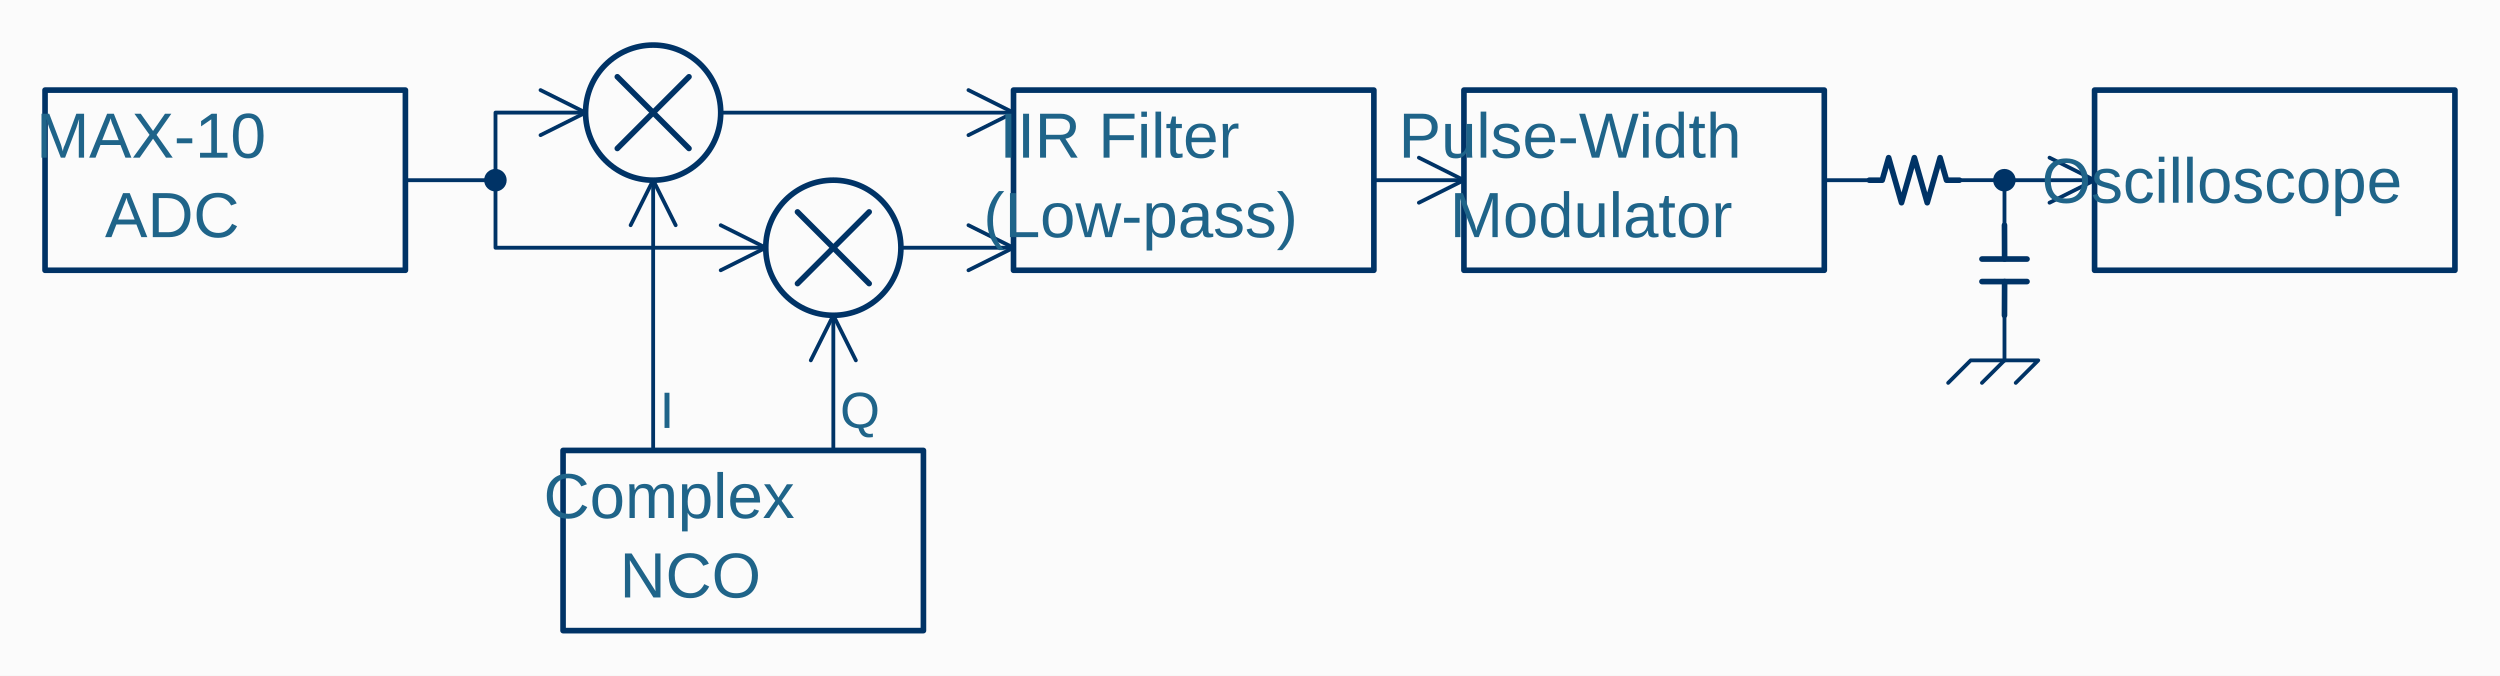
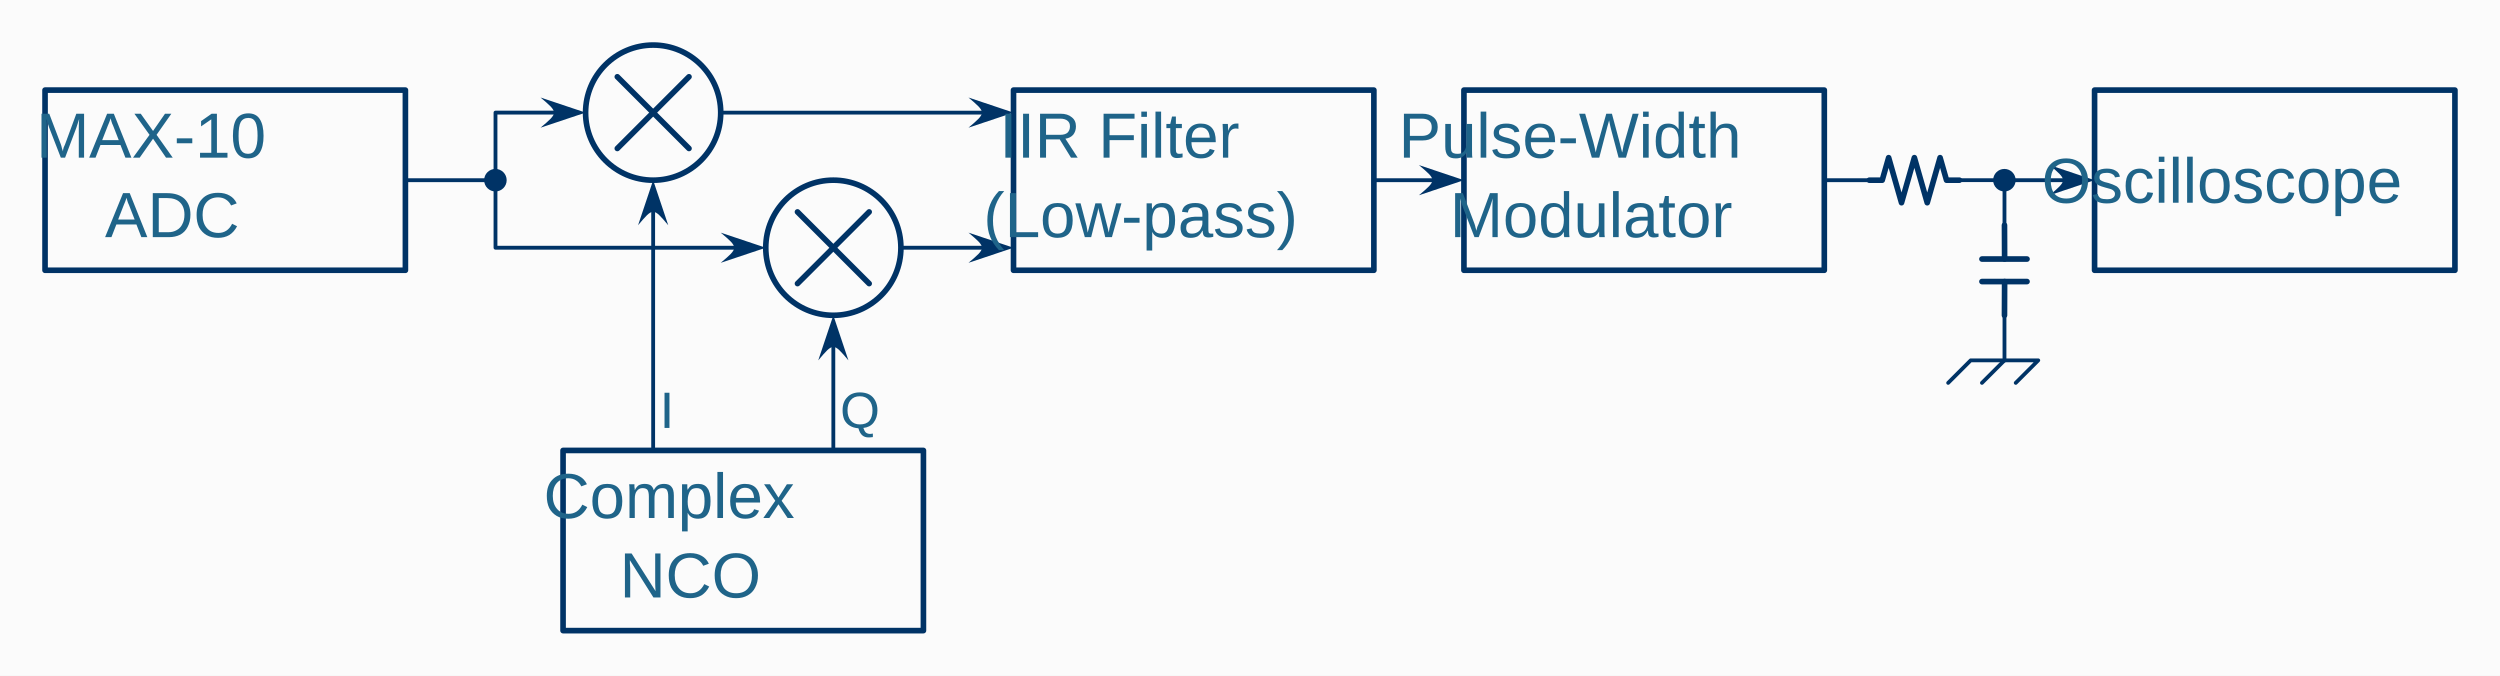
<svg xmlns="http://www.w3.org/2000/svg" width="111mm" height="30mm" id="svg2" version="1.1" viewBox="0 0 111 30">
  <defs id="defs4">
    </defs>
  <g id="layer5" transform="translate(-164.4234,-612.7559)">
    <rect style="fill:#ffffff;fill-opacity:0.75;stroke-width:0.265" id="rect1" width="110.999" height="30" x="164.423" y="612.756" />
  </g>
  <g id="layer1" transform="translate(-65.5421,74.32443)">
    <rect y="-70.324" x="110.542" height="8" width="16" id="rect4081-1" style="opacity:1;fill:none;stroke:#003366;stroke-width:0.25;stroke-linecap:round;stroke-linejoin:round;stroke-miterlimit:4;stroke-dasharray:none;stroke-dashoffset:0;stroke-opacity:1" />
    <rect style="fill:none;stroke:#003366;stroke-width:0.25;stroke-linecap:round;stroke-linejoin:round;stroke-miterlimit:4;stroke-dasharray:none;stroke-dashoffset:0;stroke-opacity:1" id="rect3887-9-2" width="16" height="8" x="67.542" y="-70.324" />
    <rect y="-70.324" x="130.541" height="8" width="16" id="rect4081-1-2-9-4" style="fill:none;stroke:#003366;stroke-width:0.25;stroke-linecap:round;stroke-linejoin:round;stroke-miterlimit:4;stroke-dasharray:none;stroke-dashoffset:0;stroke-opacity:1" />
    <path id="path4498" d="m 146.541,-66.324 h 2" style="fill:none;stroke:#003366;stroke-width:0.17;stroke-linecap:round;stroke-linejoin:round;stroke-miterlimit:4;stroke-dasharray:none;stroke-dashoffset:0;stroke-opacity:1" />
    <path style="fill:none;stroke:#003366;stroke-width:0.17;stroke-linecap:round;stroke-linejoin:round;stroke-miterlimit:4;stroke-dasharray:none;stroke-dashoffset:0;stroke-opacity:1" d="m 154.541,-64.325 v -2 l -2,-10e-7" id="path4506" />
    <path style="fill:none;stroke:#003366;stroke-width:0.17;stroke-linecap:round;stroke-linejoin:round;stroke-miterlimit:4;stroke-dasharray:none;stroke-dashoffset:0;stroke-opacity:1" d="m 152.041,-57.325 1,-1 h 3 l -1,1" id="path4508" />
    <path style="fill:none;stroke:#003366;stroke-width:0.17;stroke-linecap:round;stroke-linejoin:round;stroke-miterlimit:4;stroke-dasharray:none;stroke-dashoffset:0;stroke-opacity:1" d="m 154.541,-58.325 -1,1" id="path4510" />
    <path style="fill:none;stroke:#003366;stroke-width:0.17;stroke-linecap:round;stroke-linejoin:round;stroke-miterlimit:4;stroke-dasharray:none;stroke-dashoffset:0;stroke-opacity:1" d="m 154.541,-58.325 v -2" id="path4512" />
    <path style="fill:none;stroke:#003366;stroke-width:0.25;stroke-linecap:round;stroke-linejoin:round;stroke-miterlimit:4;stroke-dasharray:none;stroke-dashoffset:0;stroke-opacity:1" d="m 148.541,-66.324 h 0.571 l 0.286,-1 0.571,2 0.571,-2 0.571,2 0.571,-2 0.286,1 h 0.571" id="path4504" />
    <path style="fill:none;stroke:#003366;stroke-width:0.25;stroke-linecap:round;stroke-linejoin:round;stroke-miterlimit:4;stroke-dasharray:none;stroke-dashoffset:0;stroke-opacity:1" d="m 154.541,-64.325 0.006,1.501" id="path4532" />
    <path style="fill:none;stroke:#003366;stroke-width:0.25;stroke-linecap:round;stroke-linejoin:round;stroke-miterlimit:4;stroke-dasharray:none;stroke-dashoffset:0;stroke-opacity:1" d="m 154.547,-61.823 -0.006,1.499" id="path4534" />
    <path style="fill:none;stroke:#003366;stroke-width:0.25;stroke-linecap:round;stroke-linejoin:round;stroke-miterlimit:4;stroke-dasharray:none;stroke-dashoffset:0;stroke-opacity:1" d="M 155.541,-61.823 H 153.541" id="path4536" />
    <path style="fill:none;stroke:#003366;stroke-width:0.25;stroke-linecap:round;stroke-linejoin:round;stroke-miterlimit:4;stroke-dasharray:none;stroke-dashoffset:0;stroke-opacity:1" d="M 155.541,-62.823 H 153.541" id="path4538" />
-     <path style="fill:none;stroke:#003366;stroke-width:0.17;stroke-linecap:round;stroke-linejoin:round;stroke-miterlimit:4;stroke-dasharray:none;stroke-dashoffset:0;stroke-opacity:1" d="m 154.541,-66.324 h 4" id="path4540" />
-     <path style="fill:none;stroke:#003366;stroke-width:0.17;stroke-linecap:round;stroke-linejoin:round;stroke-miterlimit:4;stroke-dasharray:none;stroke-dashoffset:0;stroke-opacity:1" d="m 156.541,-67.324 2,1 -2,1" id="path4542" />
+     <path style="fill:none;stroke:#003366;stroke-width:0.17;stroke-linecap:round;stroke-linejoin:round;stroke-miterlimit:4;stroke-dasharray:none;stroke-dashoffset:0;stroke-opacity:1" d="m 154.541,-66.324 h 3.001" id="path4540" />
    <circle style="fill:#003366;fill-opacity:1;stroke:none;stroke-width:0.34;stroke-miterlimit:4;stroke-dasharray:none;stroke-opacity:1" id="path4105-3" cx="154.537" cy="-66.324" r="0.5" />
    <rect y="-70.324" x="158.541" height="8" width="16" id="rect4081-1-2-9-4-1" style="fill:none;stroke:#003366;stroke-width:0.25;stroke-linecap:round;stroke-linejoin:round;stroke-miterlimit:4;stroke-dasharray:none;stroke-dashoffset:0;stroke-opacity:1" />
-     <path style="opacity:1;fill:none;stroke:#003366;stroke-width:0.17;stroke-linecap:round;stroke-linejoin:round;stroke-miterlimit:4;stroke-dasharray:none;stroke-dashoffset:0;stroke-opacity:1" d="m 126.541,-66.324 4,2e-6" id="path4638" />
-     <path style="opacity:1;fill:none;stroke:#003366;stroke-width:0.17;stroke-linecap:round;stroke-linejoin:round;stroke-miterlimit:4;stroke-dasharray:none;stroke-dashoffset:0;stroke-opacity:1" d="m 128.541,-67.324 2,1 -2,1" id="path4640" />
+     <path style="opacity:1;fill:none;stroke:#003366;stroke-width:0.17;stroke-linecap:round;stroke-linejoin:round;stroke-miterlimit:4;stroke-dasharray:none;stroke-dashoffset:0;stroke-opacity:1" d="m 126.541,-66.324 3.001,2e-6" id="path4638" />
    <path style="opacity:1;fill:none;stroke:#003366;stroke-width:0.17;stroke-linecap:round;stroke-linejoin:round;stroke-miterlimit:4;stroke-dasharray:none;stroke-dashoffset:0;stroke-opacity:1" d="m 83.542,-66.324 h 4" id="path4626" />
    <circle r="3" cy="-94.542" cx="-69.324" transform="rotate(90)" id="path4061" style="opacity:1;fill:none;stroke:#003366;stroke-width:0.25;stroke-linecap:round;stroke-linejoin:round;stroke-miterlimit:4;stroke-dasharray:none;stroke-dashoffset:0;stroke-opacity:1" />
    <path id="path4063" d="m 96.133,-70.915 -3.182,3.182" style="opacity:1;fill:none;stroke:#003366;stroke-width:0.25;stroke-linecap:round;stroke-linejoin:round;stroke-miterlimit:4;stroke-dasharray:none;stroke-dashoffset:0;stroke-opacity:1" />
    <path id="path4065" d="m 92.951,-70.915 3.182,3.182" style="opacity:1;fill:none;stroke:#003366;stroke-width:0.25;stroke-linecap:round;stroke-linejoin:round;stroke-miterlimit:4;stroke-dasharray:none;stroke-dashoffset:0;stroke-opacity:1" />
    <circle r="3" cy="-102.542" cx="-63.325" style="opacity:1;fill:none;stroke:#003366;stroke-width:0.25;stroke-linecap:round;stroke-linejoin:round;stroke-miterlimit:4;stroke-dasharray:none;stroke-dashoffset:0;stroke-opacity:1" id="path4075" transform="rotate(90)" />
    <path style="opacity:1;fill:none;stroke:#003366;stroke-width:0.25;stroke-linecap:round;stroke-linejoin:round;stroke-miterlimit:4;stroke-dasharray:none;stroke-dashoffset:0;stroke-opacity:1" d="m 104.133,-64.915 -3.182,3.182" id="path4077" />
    <path style="opacity:1;fill:none;stroke:#003366;stroke-width:0.25;stroke-linecap:round;stroke-linejoin:round;stroke-miterlimit:4;stroke-dasharray:none;stroke-dashoffset:0;stroke-opacity:1" d="m 100.951,-64.915 3.182,3.182" id="path4079" />
    <rect style="opacity:1;fill:none;stroke:#003366;stroke-width:0.25;stroke-linecap:round;stroke-linejoin:round;stroke-miterlimit:4;stroke-dasharray:none;stroke-dashoffset:0;stroke-opacity:1" id="rect4081" width="16" height="8" x="90.542" y="-54.325" />
-     <path id="path4089" d="m 94.542,-66.324 v 12" style="opacity:1;fill:none;stroke:#003366;stroke-width:0.17;stroke-linecap:round;stroke-linejoin:round;stroke-miterlimit:4;stroke-dasharray:none;stroke-dashoffset:0;stroke-opacity:1" />
-     <path id="path4091" d="m 93.542,-64.325 1,-2 1,2" style="opacity:1;fill:none;stroke:#003366;stroke-width:0.17;stroke-linecap:round;stroke-linejoin:round;stroke-miterlimit:4;stroke-dasharray:none;stroke-dashoffset:0;stroke-opacity:1" />
-     <path id="path4093" d="m 102.542,-60.325 v 6" style="opacity:1;fill:none;stroke:#003366;stroke-width:0.17;stroke-linecap:round;stroke-linejoin:round;stroke-miterlimit:4;stroke-dasharray:none;stroke-dashoffset:0;stroke-opacity:1" />
-     <path id="path4095" d="m 101.542,-58.325 1,-2 1,2" style="opacity:1;fill:none;stroke:#003366;stroke-width:0.17;stroke-linecap:round;stroke-linejoin:round;stroke-miterlimit:4;stroke-dasharray:none;stroke-dashoffset:0;stroke-opacity:1" />
-     <path id="path4099" d="m 89.542,-70.324 2,1 -2,1" style="opacity:1;fill:none;stroke:#003366;stroke-width:0.17;stroke-linecap:round;stroke-linejoin:round;stroke-miterlimit:4;stroke-dasharray:none;stroke-dashoffset:0;stroke-opacity:1" />
-     <path id="path4101" d="m 99.542,-63.325 h -12 v -6 h 4" style="opacity:1;fill:none;stroke:#003366;stroke-width:0.17;stroke-linecap:round;stroke-linejoin:round;stroke-miterlimit:4;stroke-dasharray:none;stroke-dashoffset:0;stroke-opacity:1" />
-     <path id="path4103" d="m 97.542,-64.325 2,1 -2,1" style="opacity:1;fill:none;stroke:#003366;stroke-width:0.17;stroke-linecap:round;stroke-linejoin:round;stroke-miterlimit:4;stroke-dasharray:none;stroke-dashoffset:0;stroke-opacity:1" />
+     <path id="path4089" d="m 94.542,-65.324 0,11" style="opacity:1;fill:none;stroke:#003366;stroke-width:0.17;stroke-linecap:round;stroke-linejoin:round;stroke-miterlimit:4;stroke-dasharray:none;stroke-dashoffset:0;stroke-opacity:1" />
+     <path id="path4093" d="m 102.542,-59.324 0,5" style="opacity:1;fill:none;stroke:#003366;stroke-width:0.17;stroke-linecap:round;stroke-linejoin:round;stroke-miterlimit:4;stroke-dasharray:none;stroke-dashoffset:0;stroke-opacity:1" />
+     <path id="path4101" d="M 98.543,-63.325 H 87.542 v -6 h 3.001" style="opacity:1;fill:none;stroke:#003366;stroke-width:0.17;stroke-linecap:round;stroke-linejoin:round;stroke-miterlimit:4;stroke-dasharray:none;stroke-dashoffset:0;stroke-opacity:1" />
    <circle r="0.5" cy="-66.324" cx="87.538" id="path4105" style="opacity:1;fill:#003366;fill-opacity:1;stroke:none;stroke-width:0.34;stroke-miterlimit:4;stroke-dasharray:none;stroke-opacity:1" />
-     <path id="path4182" d="M 97.542,-69.324 H 110.542" style="opacity:1;fill:none;stroke:#003366;stroke-width:0.17;stroke-linecap:round;stroke-linejoin:round;stroke-miterlimit:4;stroke-dasharray:none;stroke-opacity:1" />
-     <path id="path4184" d="m 108.542,-70.324 2,1 -2,1" style="opacity:1;fill:none;stroke:#003366;stroke-width:0.17;stroke-linecap:round;stroke-linejoin:round;stroke-miterlimit:4;stroke-dasharray:none;stroke-opacity:1" />
-     <path id="path4186" d="m 105.542,-63.325 h 5" style="opacity:1;fill:none;stroke:#003366;stroke-width:0.17;stroke-linecap:round;stroke-linejoin:round;stroke-miterlimit:4;stroke-dasharray:none;stroke-dashoffset:0;stroke-opacity:1" />
-     <path id="path4188" d="m 108.542,-64.325 2,1 -2,1" style="opacity:1;fill:none;stroke:#003366;stroke-width:0.17;stroke-linecap:round;stroke-linejoin:round;stroke-miterlimit:4;stroke-dasharray:none;stroke-dashoffset:0;stroke-opacity:1" />
+     <path id="path4182" d="M 97.542,-69.324 H 109.543" style="opacity:1;fill:none;stroke:#003366;stroke-width:0.17;stroke-linecap:round;stroke-linejoin:round;stroke-miterlimit:4;stroke-dasharray:none;stroke-opacity:1" />
+     <path id="path4186" d="m 105.542,-63.325 h 4.001" style="opacity:1;fill:none;stroke:#003366;stroke-width:0.17;stroke-linecap:round;stroke-linejoin:round;stroke-miterlimit:4;stroke-dasharray:none;stroke-dashoffset:0;stroke-opacity:1" />
    <text xml:space="preserve" style="font-style:normal;font-variant:normal;font-weight:normal;font-stretch:normal;font-size:3.387px;line-height:0%;font-family:Arial;-inkscape-font-specification:Arial;text-align:start;letter-spacing:0px;word-spacing:0px;text-anchor:start;opacity:1;fill:#1f6489;fill-opacity:1;stroke:none;stroke-width:0.282" x="94.843" y="-55.325" id="text4142-5">
      <tspan style="font-size:2.258px;line-height:1.25;stroke-width:0.282" id="tspan4146-7" x="94.843" y="-55.325">I</tspan>
    </text>
    <text id="text4178" y="-55.325" x="102.843" style="font-style:normal;font-variant:normal;font-weight:normal;font-stretch:normal;font-size:3.387px;line-height:0%;font-family:Arial;-inkscape-font-specification:Arial;text-align:start;letter-spacing:0px;word-spacing:0px;text-anchor:start;opacity:1;fill:#1f6489;fill-opacity:1;stroke:none;stroke-width:0.282" xml:space="preserve">
      <tspan style="font-size:2.258px;line-height:1.25;stroke-width:0.282" y="-55.325" x="102.843" id="tspan4180">Q</tspan>
    </text>
    <text xml:space="preserve" style="font-style:normal;font-variant:normal;font-weight:normal;font-stretch:normal;font-size:3.387px;line-height:0%;font-family:Arial;-inkscape-font-specification:Arial;text-align:center;letter-spacing:0px;word-spacing:0px;text-anchor:middle;opacity:1;fill:#1f6489;fill-opacity:1;stroke:none;stroke-width:0.282" x="98.542" y="-51.325" id="text4083">
      <tspan style="font-size:2.822px;line-height:1.25;stroke-width:0.282" x="98.542" y="-51.325" id="tspan4085">Complex</tspan>
      <tspan style="font-size:2.822px;line-height:1.25;stroke-width:0.282" x="98.542" y="-47.797" id="tspan4087">NCO</tspan>
    </text>
    <g transform="translate(-216.2664,-984.4957)" id="layer3-9-0" />
+     <path style="fill:#003366;fill-opacity:1;stroke:none;stroke-width:0.17;stroke-linecap:round;stroke-linejoin:round;stroke-miterlimit:4;stroke-dasharray:none;stroke-dashoffset:0;stroke-opacity:1" d="m 89.542,-69.995 2,0.67 -2,0.67 c 0.795,-0.67 0.795,-0.67 0,-1.34 z" id="path6-6-8-8" />
+     <path style="fill:#003366;fill-opacity:1;stroke:none;stroke-width:0.17;stroke-linecap:round;stroke-linejoin:round;stroke-miterlimit:4;stroke-dasharray:none;stroke-dashoffset:0;stroke-opacity:1" d="m 108.542,-69.995 2,0.67 -2,0.67 c 0.795,-0.67 0.795,-0.67 0,-1.34 z" id="path6-6-8-8-4" />
+     <path style="fill:#003366;fill-opacity:1;stroke:none;stroke-width:0.17;stroke-linecap:round;stroke-linejoin:round;stroke-miterlimit:4;stroke-dasharray:none;stroke-dashoffset:0;stroke-opacity:1" d="m 108.543,-63.995 2,0.67 -2,0.67 c 0.795,-0.67 0.795,-0.67 0,-1.34 z" id="path6-6-8-8-6" />
+     <path style="fill:#003366;fill-opacity:1;stroke:none;stroke-width:0.17;stroke-linecap:round;stroke-linejoin:round;stroke-miterlimit:4;stroke-dasharray:none;stroke-dashoffset:0;stroke-opacity:1" d="m 97.542,-63.995 2,0.67 -2,0.67 c 0.795,-0.67 0.795,-0.67 0,-1.34 z" id="path6-6-8-8-9" />
+     <path style="fill:#003366;fill-opacity:1;stroke:none;stroke-width:0.17;stroke-linecap:round;stroke-linejoin:round;stroke-miterlimit:4;stroke-dasharray:none;stroke-dashoffset:0;stroke-opacity:1" d="m 128.542,-66.995 2,0.67 -2,0.67 c 0.795,-0.67 0.795,-0.67 0,-1.34 z" id="path6-6-8-8-0" />
+     <path style="fill:#003366;fill-opacity:1;stroke:none;stroke-width:0.17;stroke-linecap:round;stroke-linejoin:round;stroke-miterlimit:4;stroke-dasharray:none;stroke-dashoffset:0;stroke-opacity:1" d="m 156.542,-66.995 2,0.67 -2,0.67 c 0.795,-0.67 0.795,-0.67 0,-1.34 z" id="path6-6-8-8-8" />
+     <path style="fill:#003366;fill-opacity:1;stroke:none;stroke-width:0.17;stroke-linecap:round;stroke-linejoin:round;stroke-miterlimit:4;stroke-dasharray:none;stroke-dashoffset:0;stroke-opacity:1" d="m 101.872,-58.324 0.67,-2 0.67,2 c -0.67,-0.795 -0.67,-0.795 -1.34,0 z" id="path6-6-8-8-63" />
+     <path style="fill:#003366;fill-opacity:1;stroke:none;stroke-width:0.17;stroke-linecap:round;stroke-linejoin:round;stroke-miterlimit:4;stroke-dasharray:none;stroke-dashoffset:0;stroke-opacity:1" d="m 93.872,-64.324 0.67,-2 0.67,2 c -0.67,-0.795 -0.67,-0.795 -1.34,0 z" id="path6-6-8-8-63-6" />
  </g>
  <g id="layer3" transform="translate(-164.4234,-612.7559)" />
  <g id="layer2" transform="translate(-164.4234,-612.7559)">
    <text id="text4083-7" y="619.756" x="217.423" style="font-style:normal;font-variant:normal;font-weight:normal;font-stretch:normal;font-size:3.387px;line-height:0%;font-family:Arial;-inkscape-font-specification:Arial;text-align:center;letter-spacing:0px;word-spacing:0px;text-anchor:middle;opacity:1;fill:#1f6489;fill-opacity:1;stroke:none;stroke-width:0.282" xml:space="preserve">
      <tspan y="619.756" x="217.423" id="tspan4150" style="font-size:2.822px;line-height:1.25;stroke-width:0.282">IIR Filter</tspan>
      <tspan y="623.284" x="217.423" id="tspan3139" style="font-size:2.822px;line-height:1.25;stroke-width:0.282">(Low-pass)</tspan>
    </text>
    <text xml:space="preserve" style="font-style:normal;font-variant:normal;font-weight:normal;font-stretch:normal;font-size:3.387px;line-height:0%;font-family:Arial;-inkscape-font-specification:Arial;text-align:center;letter-spacing:0px;word-spacing:0px;text-anchor:middle;fill:#1f6489;fill-opacity:1;stroke:none;stroke-width:0.282" x="174.423" y="619.756" id="text3889-4-4">
      <tspan x="174.423" y="619.756" id="tspan4035" style="font-size:2.822px;line-height:1.25;stroke-width:0.282">MAX-10</tspan>
      <tspan x="174.423" y="623.284" id="tspan4039" style="font-size:2.822px;line-height:1.25;stroke-width:0.282">ADC</tspan>
    </text>
    <text id="text4083-7-1-5-1" y="619.756" x="237.423" style="font-style:normal;font-variant:normal;font-weight:normal;font-stretch:normal;font-size:3.387px;line-height:0%;font-family:Arial;-inkscape-font-specification:Arial;text-align:center;letter-spacing:0px;word-spacing:0px;text-anchor:middle;fill:#1f6489;fill-opacity:1;stroke:none;stroke-width:0.282" xml:space="preserve">
      <tspan y="619.756" x="237.423" id="tspan4386-3" style="font-size:2.822px;line-height:1.25;stroke-width:0.282">Pulse-Width</tspan>
      <tspan y="623.284" x="237.423" id="tspan4460" style="font-size:2.822px;line-height:1.25;stroke-width:0.282">Modulator</tspan>
    </text>
    <text id="text4083-7-1-5-1-9" y="621.756" x="265.422" style="font-style:normal;font-variant:normal;font-weight:normal;font-stretch:normal;font-size:3.387px;line-height:0%;font-family:Arial;-inkscape-font-specification:Arial;text-align:center;letter-spacing:0px;word-spacing:0px;text-anchor:middle;fill:#1f6489;fill-opacity:1;stroke:none;stroke-width:0.282" xml:space="preserve">
      <tspan y="621.756" x="265.422" id="tspan4460-6" style="font-size:2.822px;line-height:1.25;stroke-width:0.282">Oscilloscope</tspan>
    </text>
    <g id="layer3-9" transform="translate(-226.9914,-55.52558)" />
  </g>
</svg>
